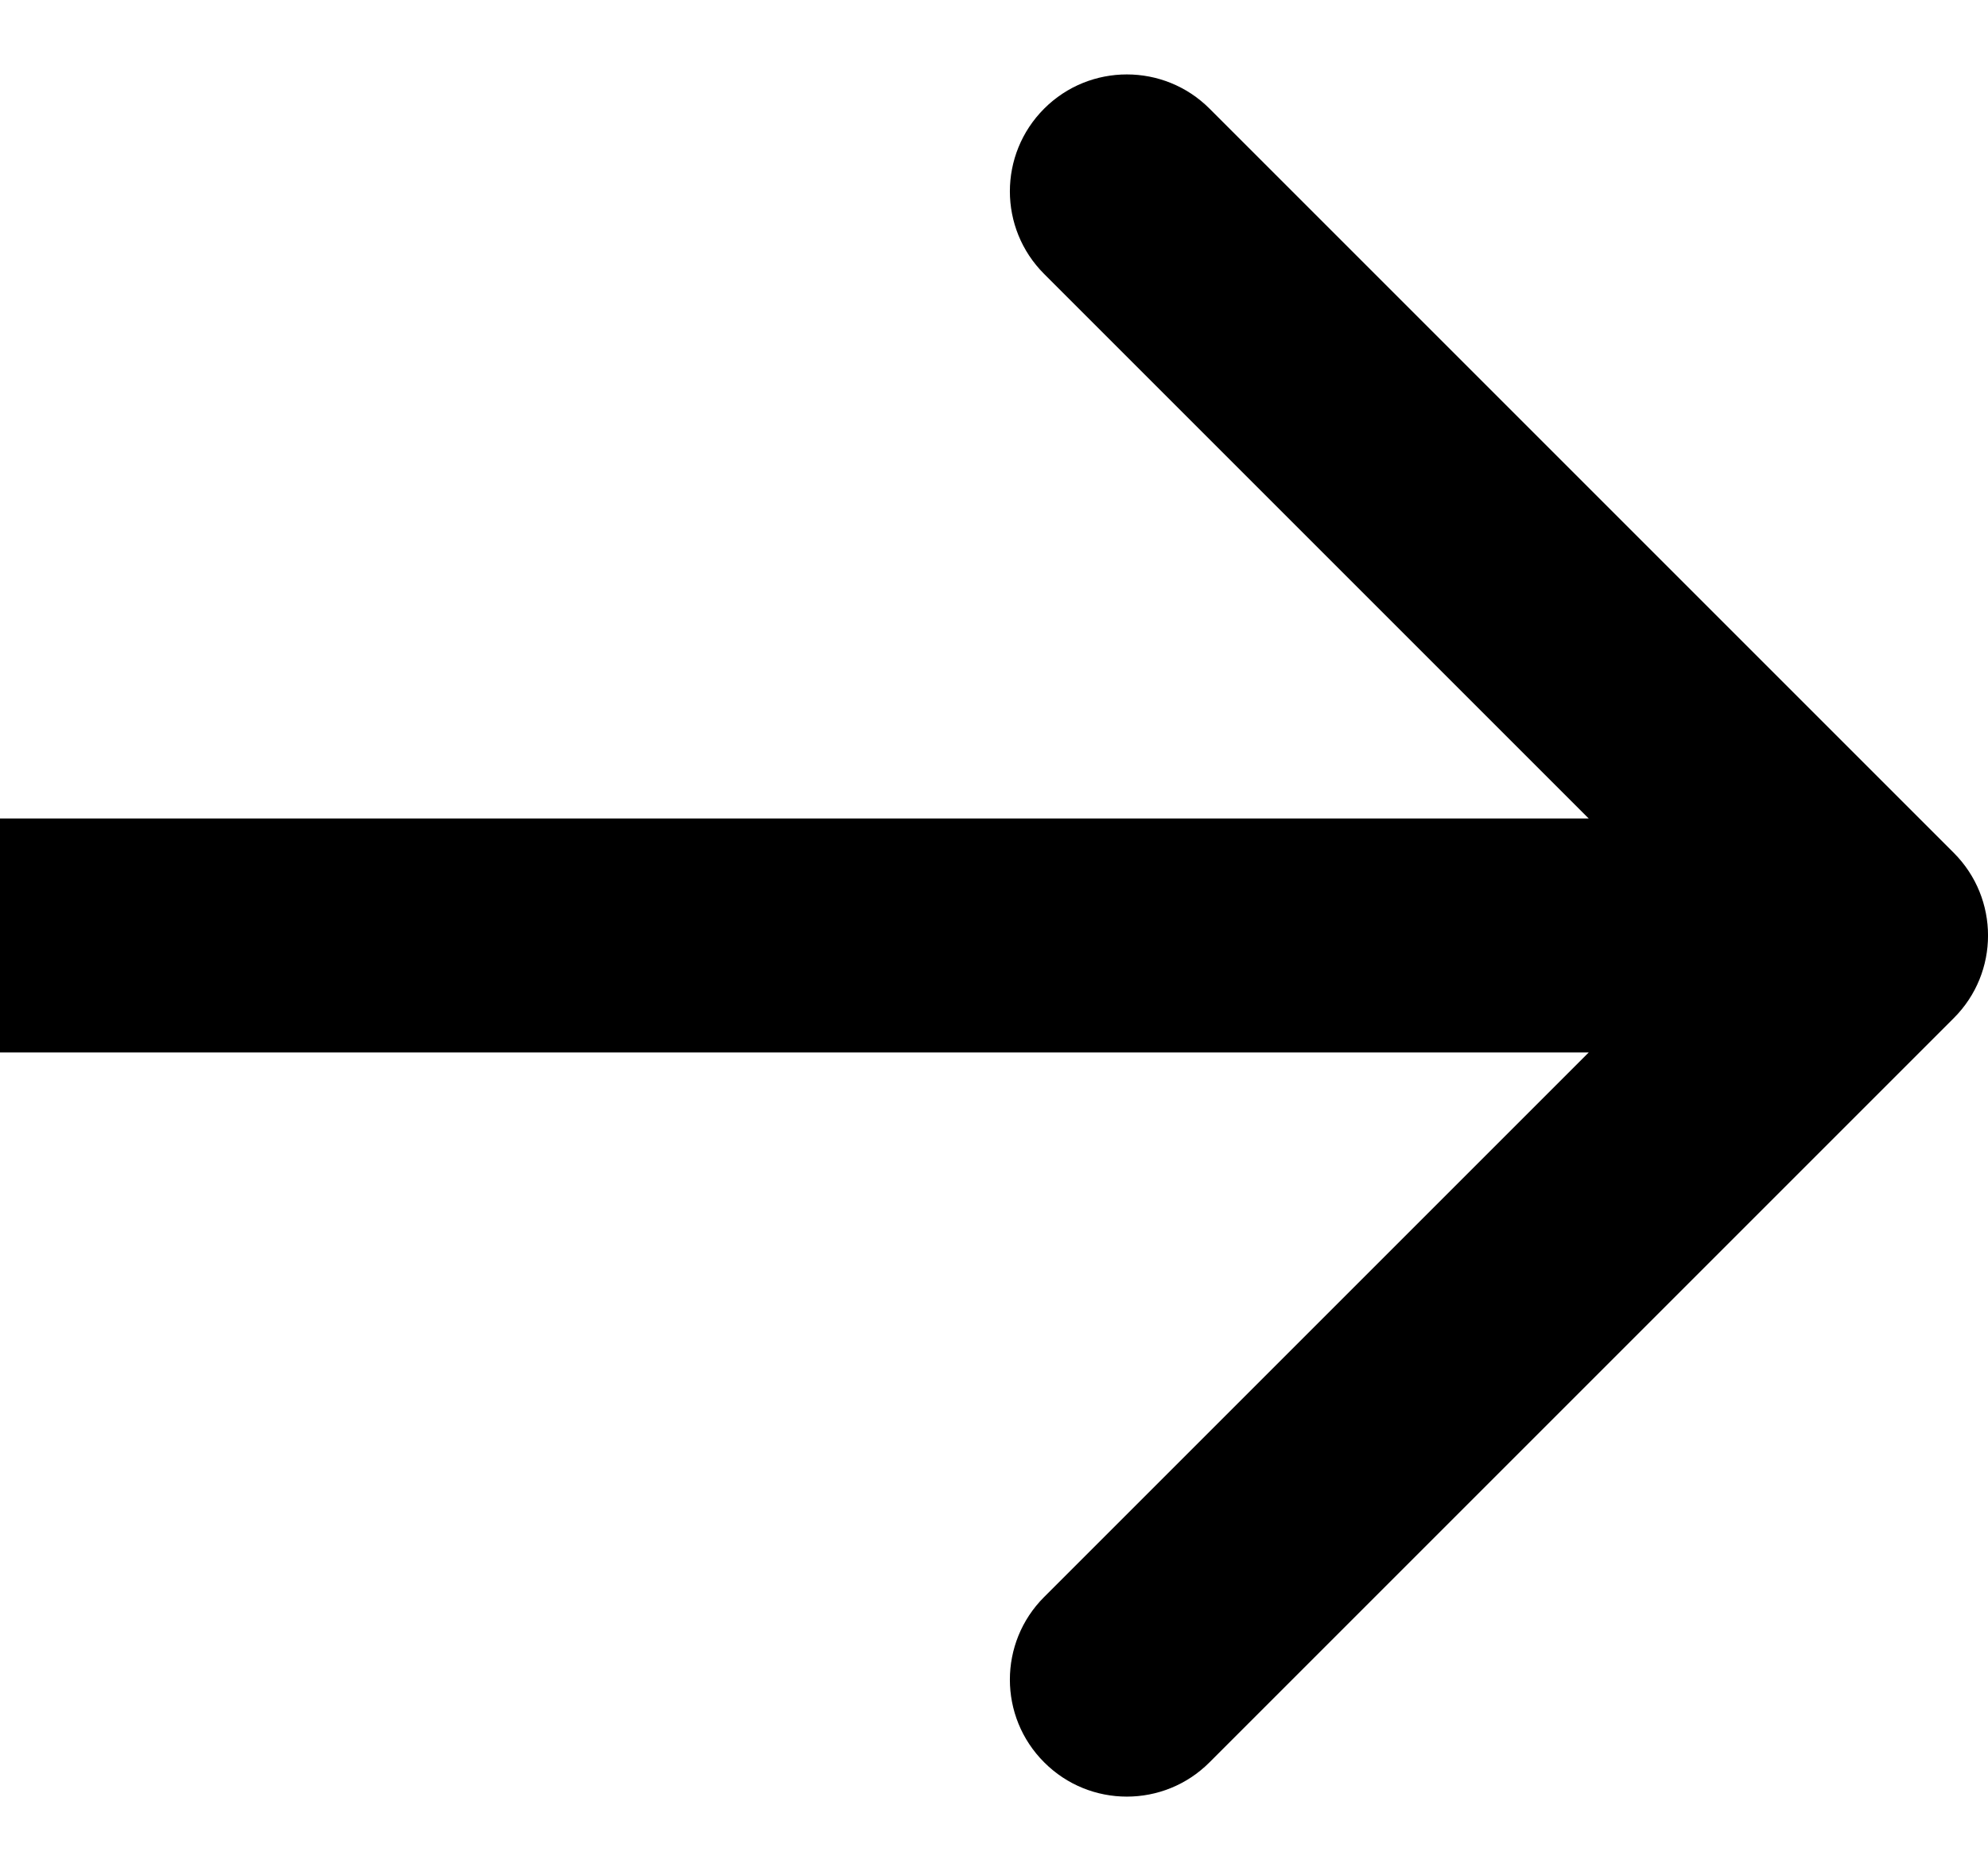
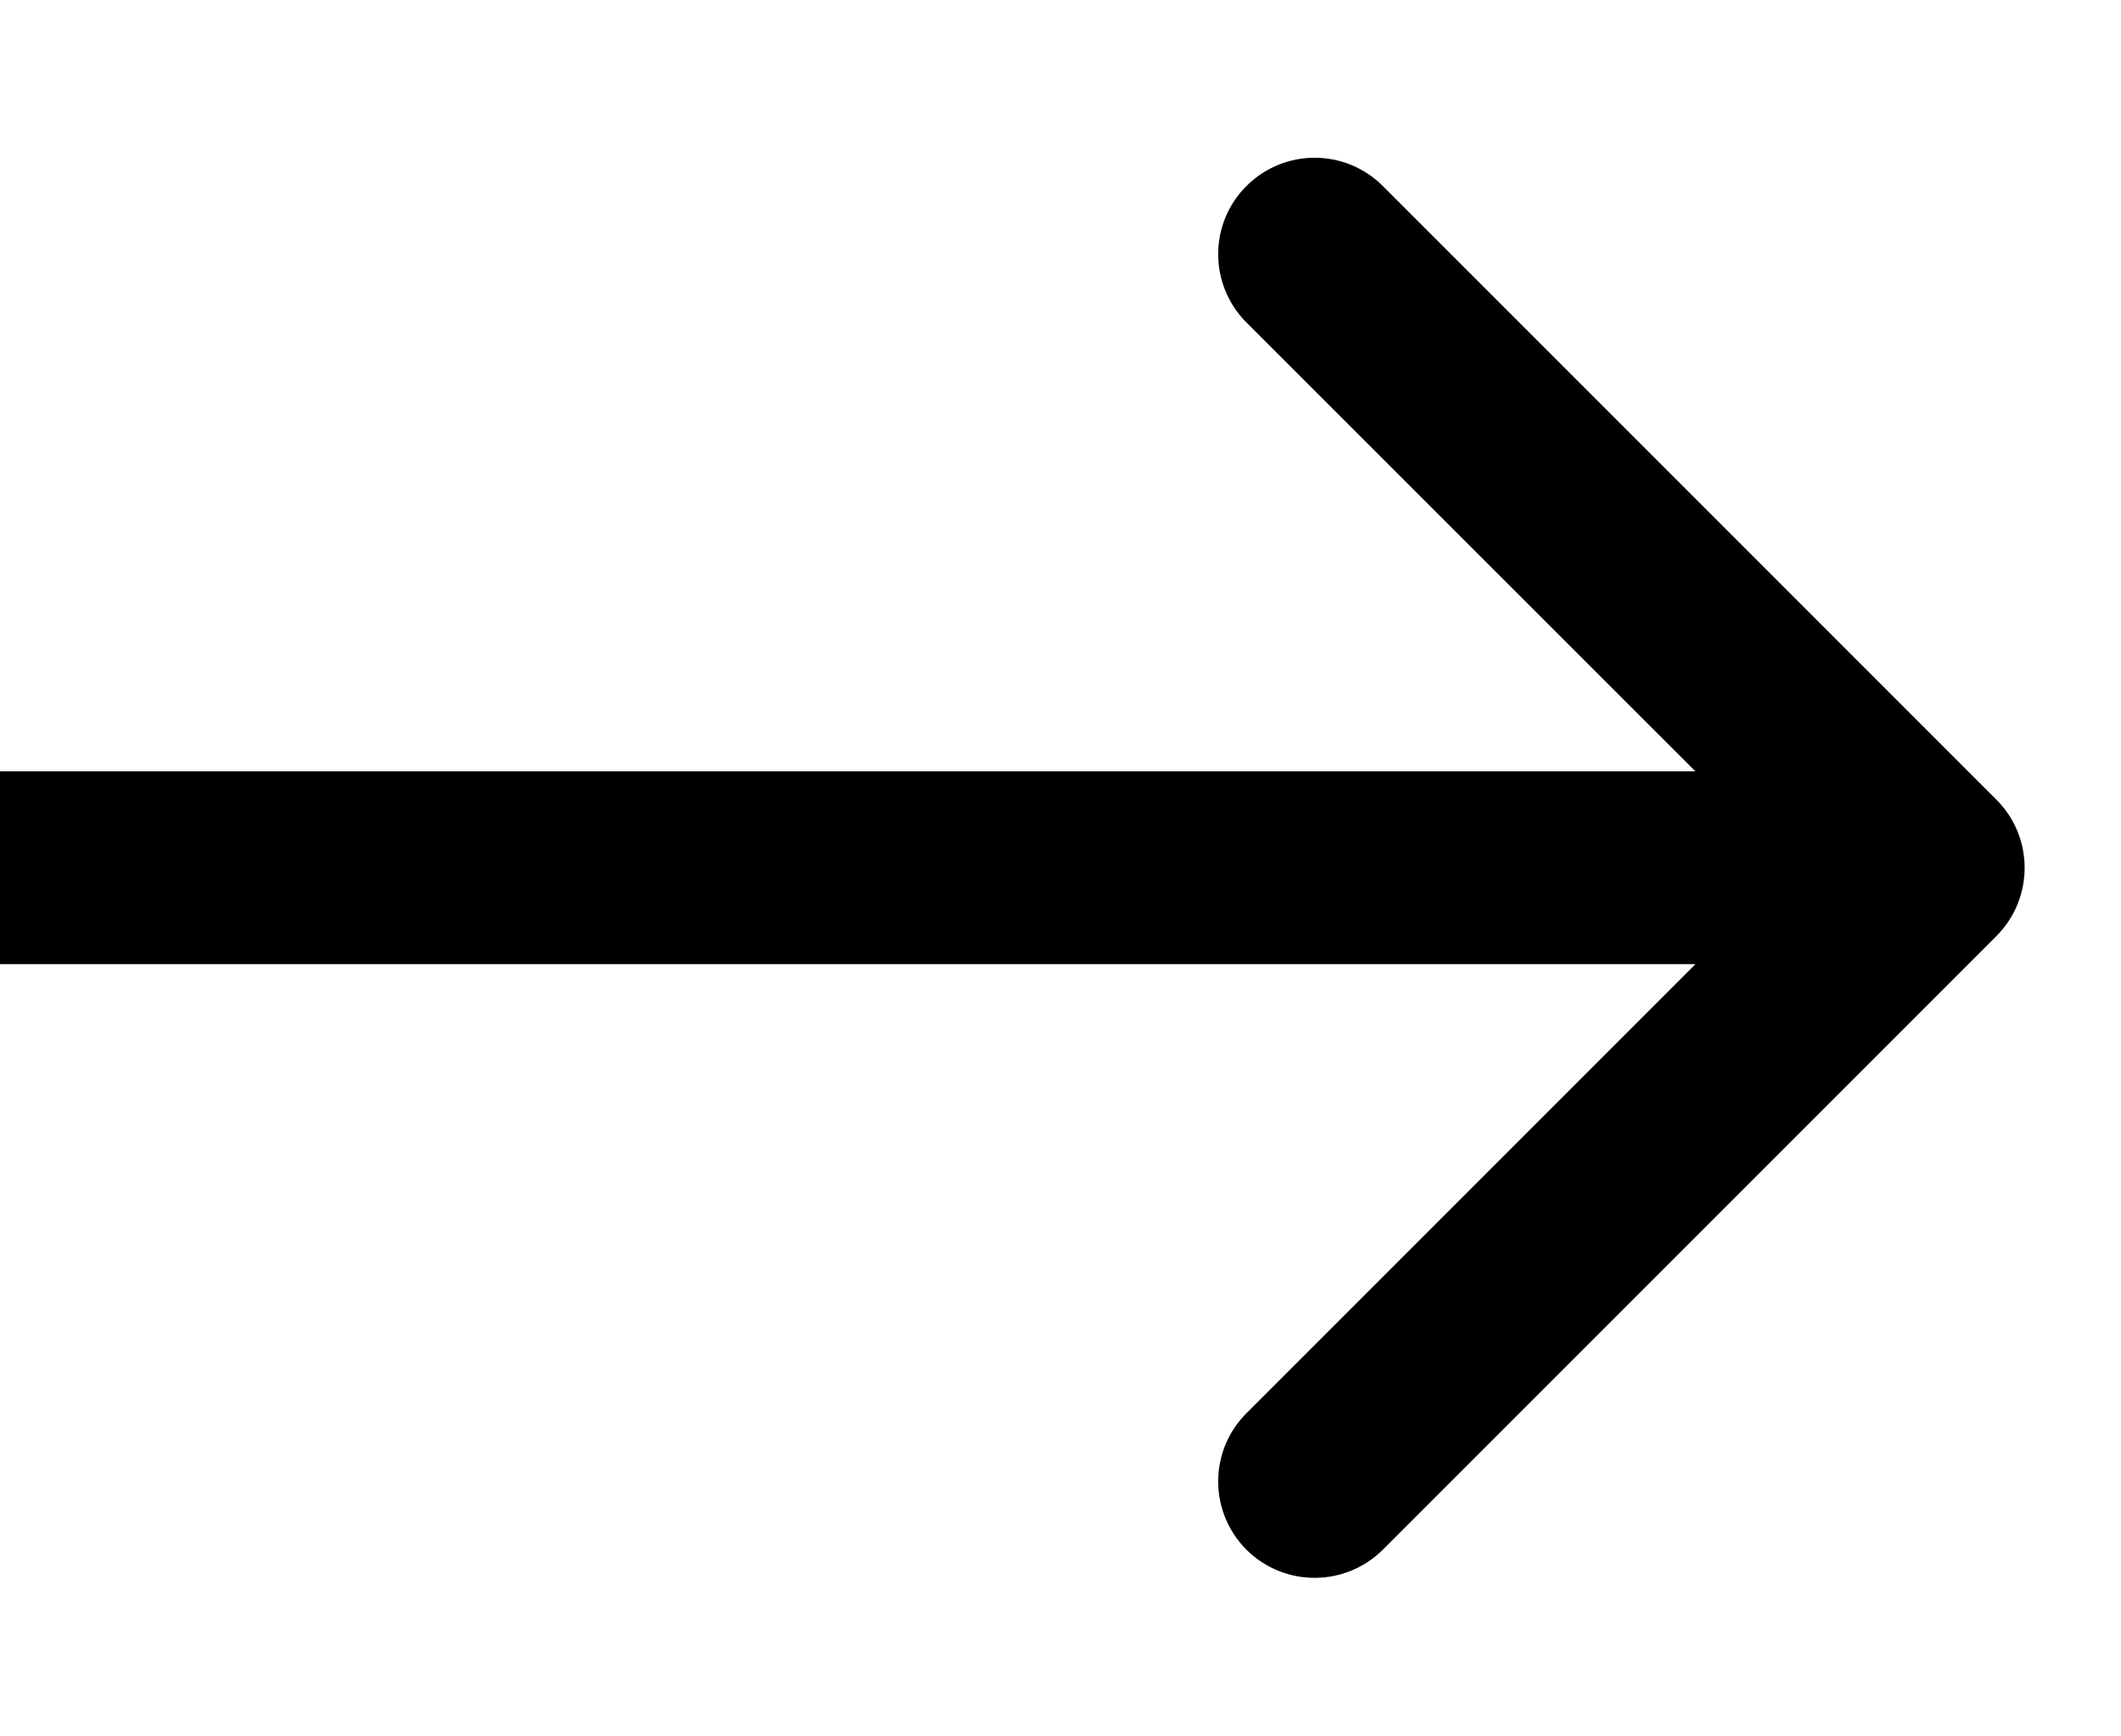
- <svg xmlns="http://www.w3.org/2000/svg" width="17" height="16" viewBox="0 0 17 16" fill="none">
-   <path d="M16.707 8.707C17.098 8.317 17.098 7.684 16.707 7.293L10.343 0.929C9.953 0.539 9.319 0.539 8.929 0.929C8.538 1.32 8.538 1.953 8.929 2.343L14.586 8L8.929 13.657C8.538 14.047 8.538 14.681 8.929 15.071C9.319 15.462 9.953 15.462 10.343 15.071L16.707 8.707ZM-1.74846e-07 9L16 9L16 7L1.74846e-07 7L-1.74846e-07 9Z" fill="black" />
+ <svg xmlns="http://www.w3.org/2000/svg" width="11" height="9" viewBox="0 0 11 9" fill="none">
+   <path d="M10.354 4.854C10.549 4.658 10.549 4.342 10.354 4.147L7.172 0.965C6.976 0.769 6.66 0.769 6.464 0.965C6.269 1.16 6.269 1.476 6.464 1.672L9.293 4.5L6.464 7.329C6.269 7.524 6.269 7.84 6.464 8.036C6.66 8.231 6.976 8.231 7.172 8.036L10.354 4.854ZM-8.74228e-08 5L10 5L10 4L8.74228e-08 4L-8.74228e-08 5Z" fill="black" />
</svg>
